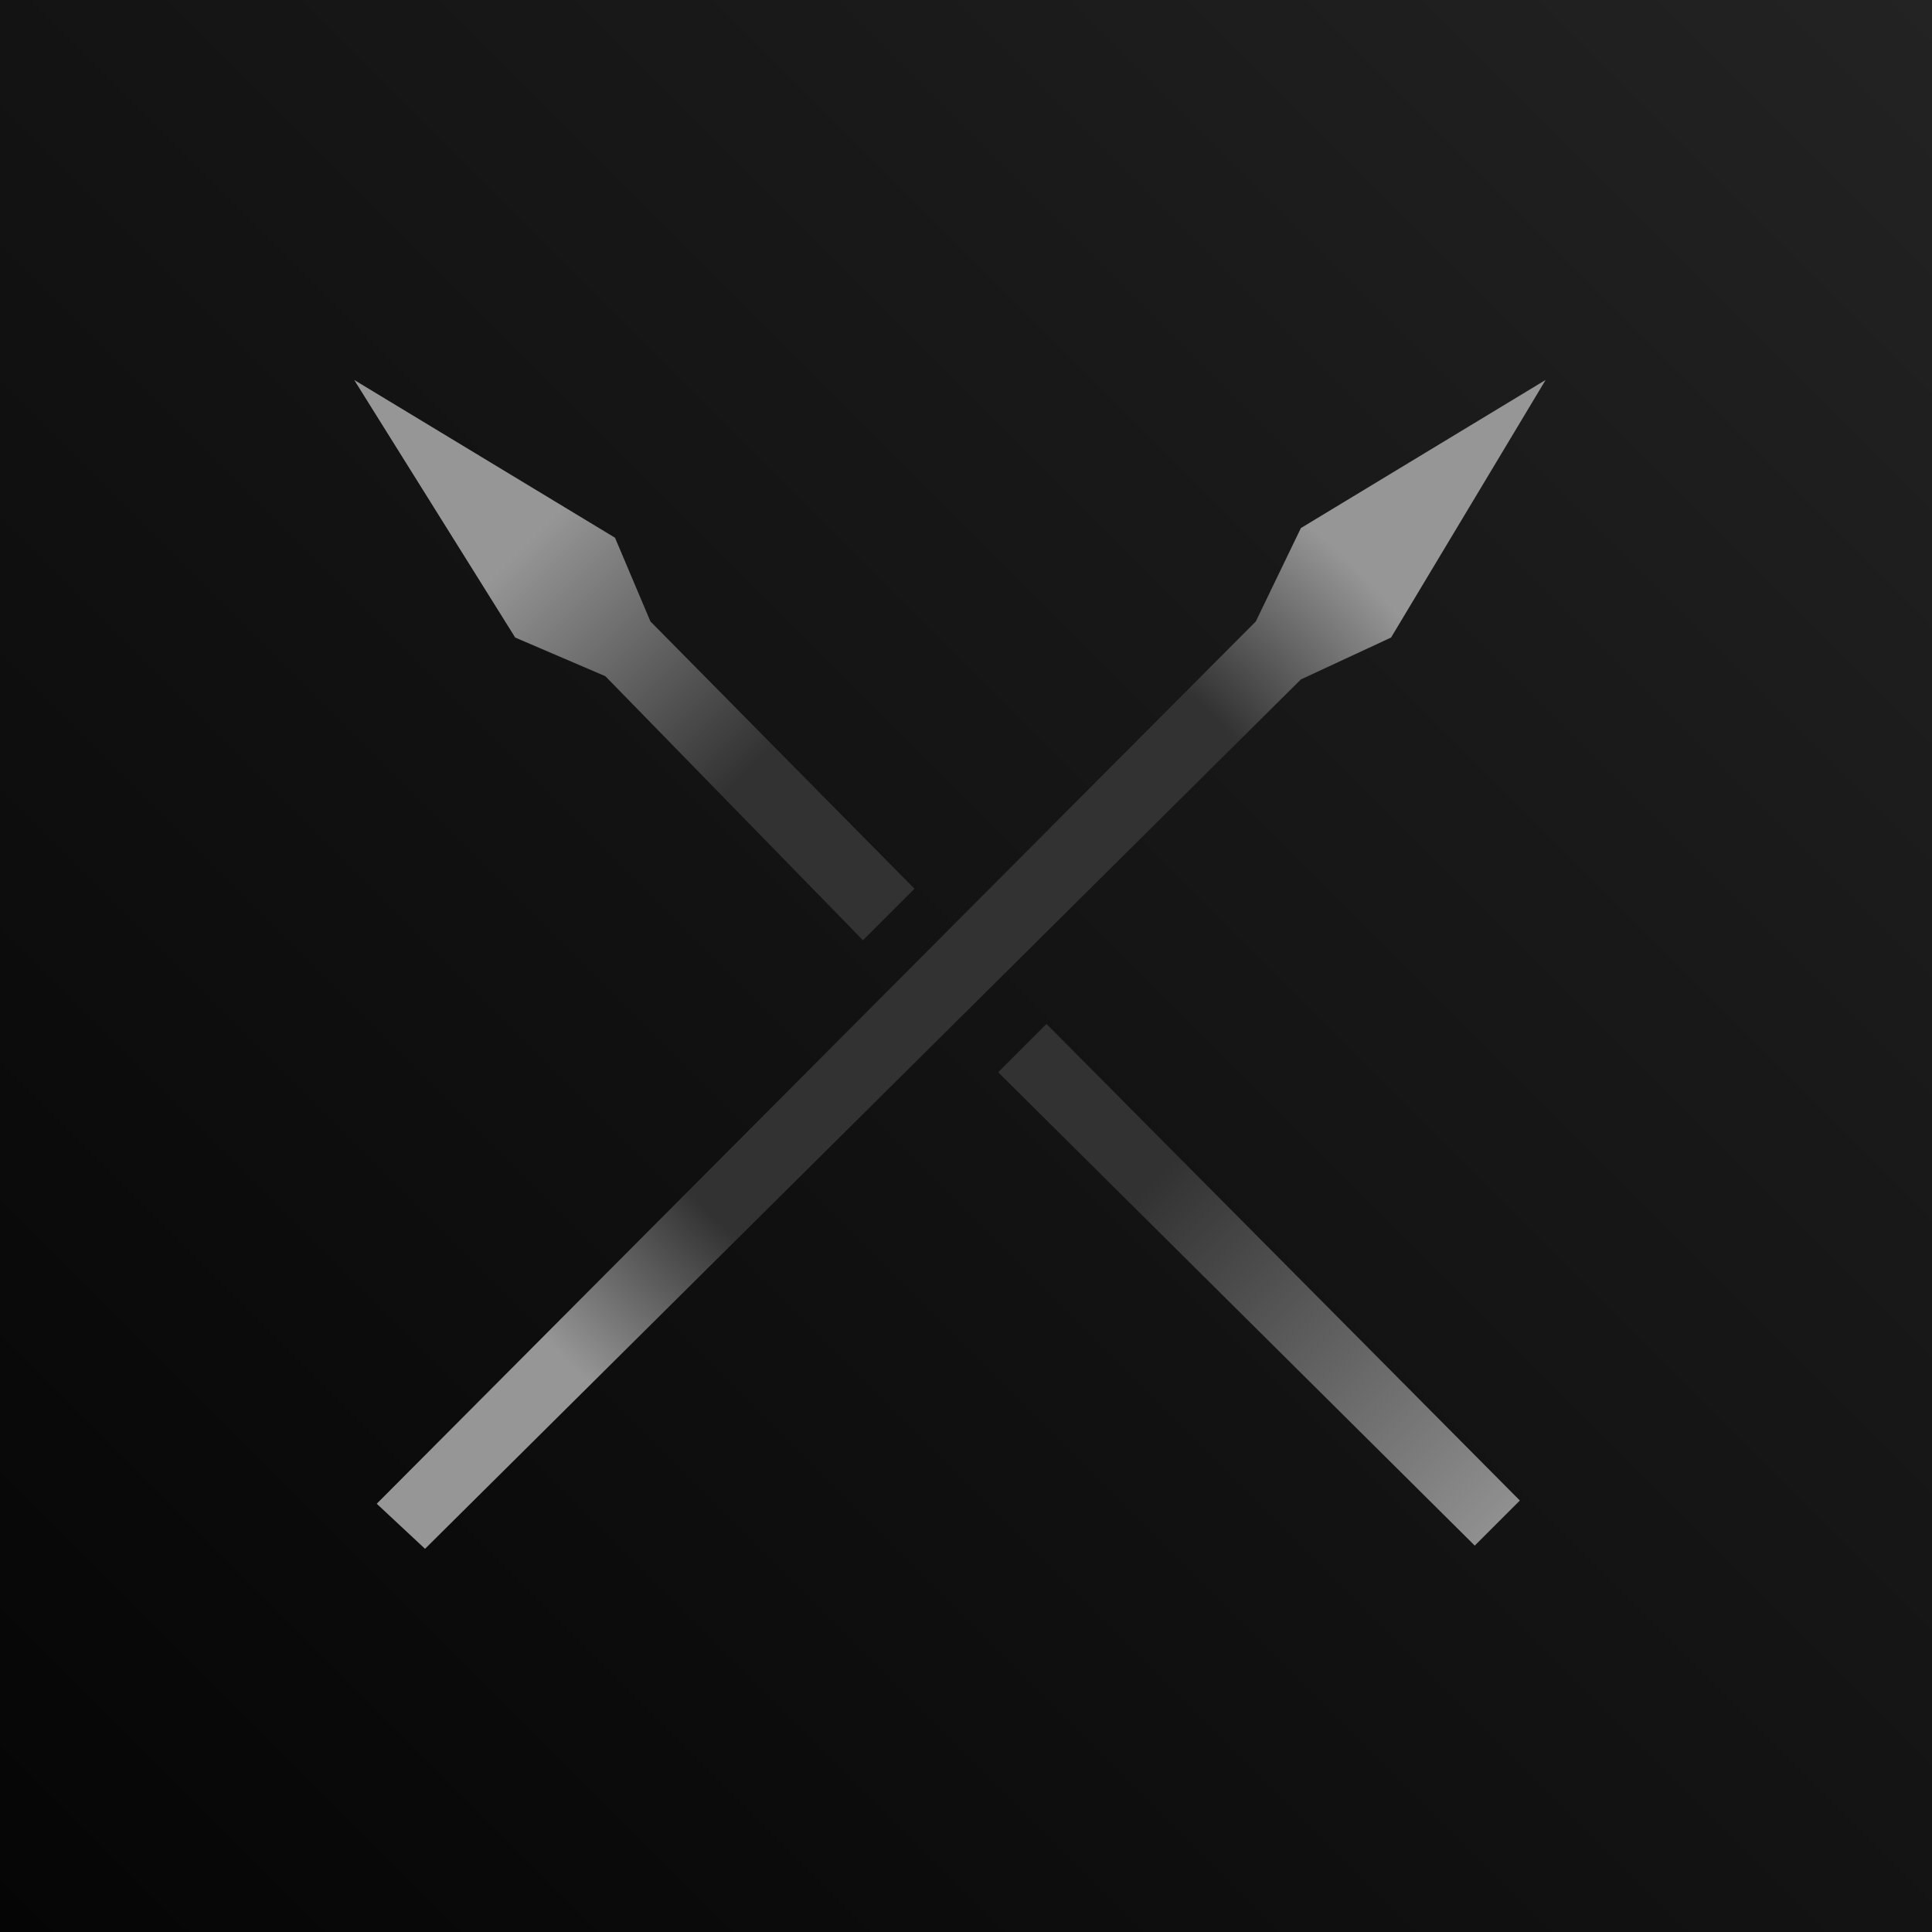
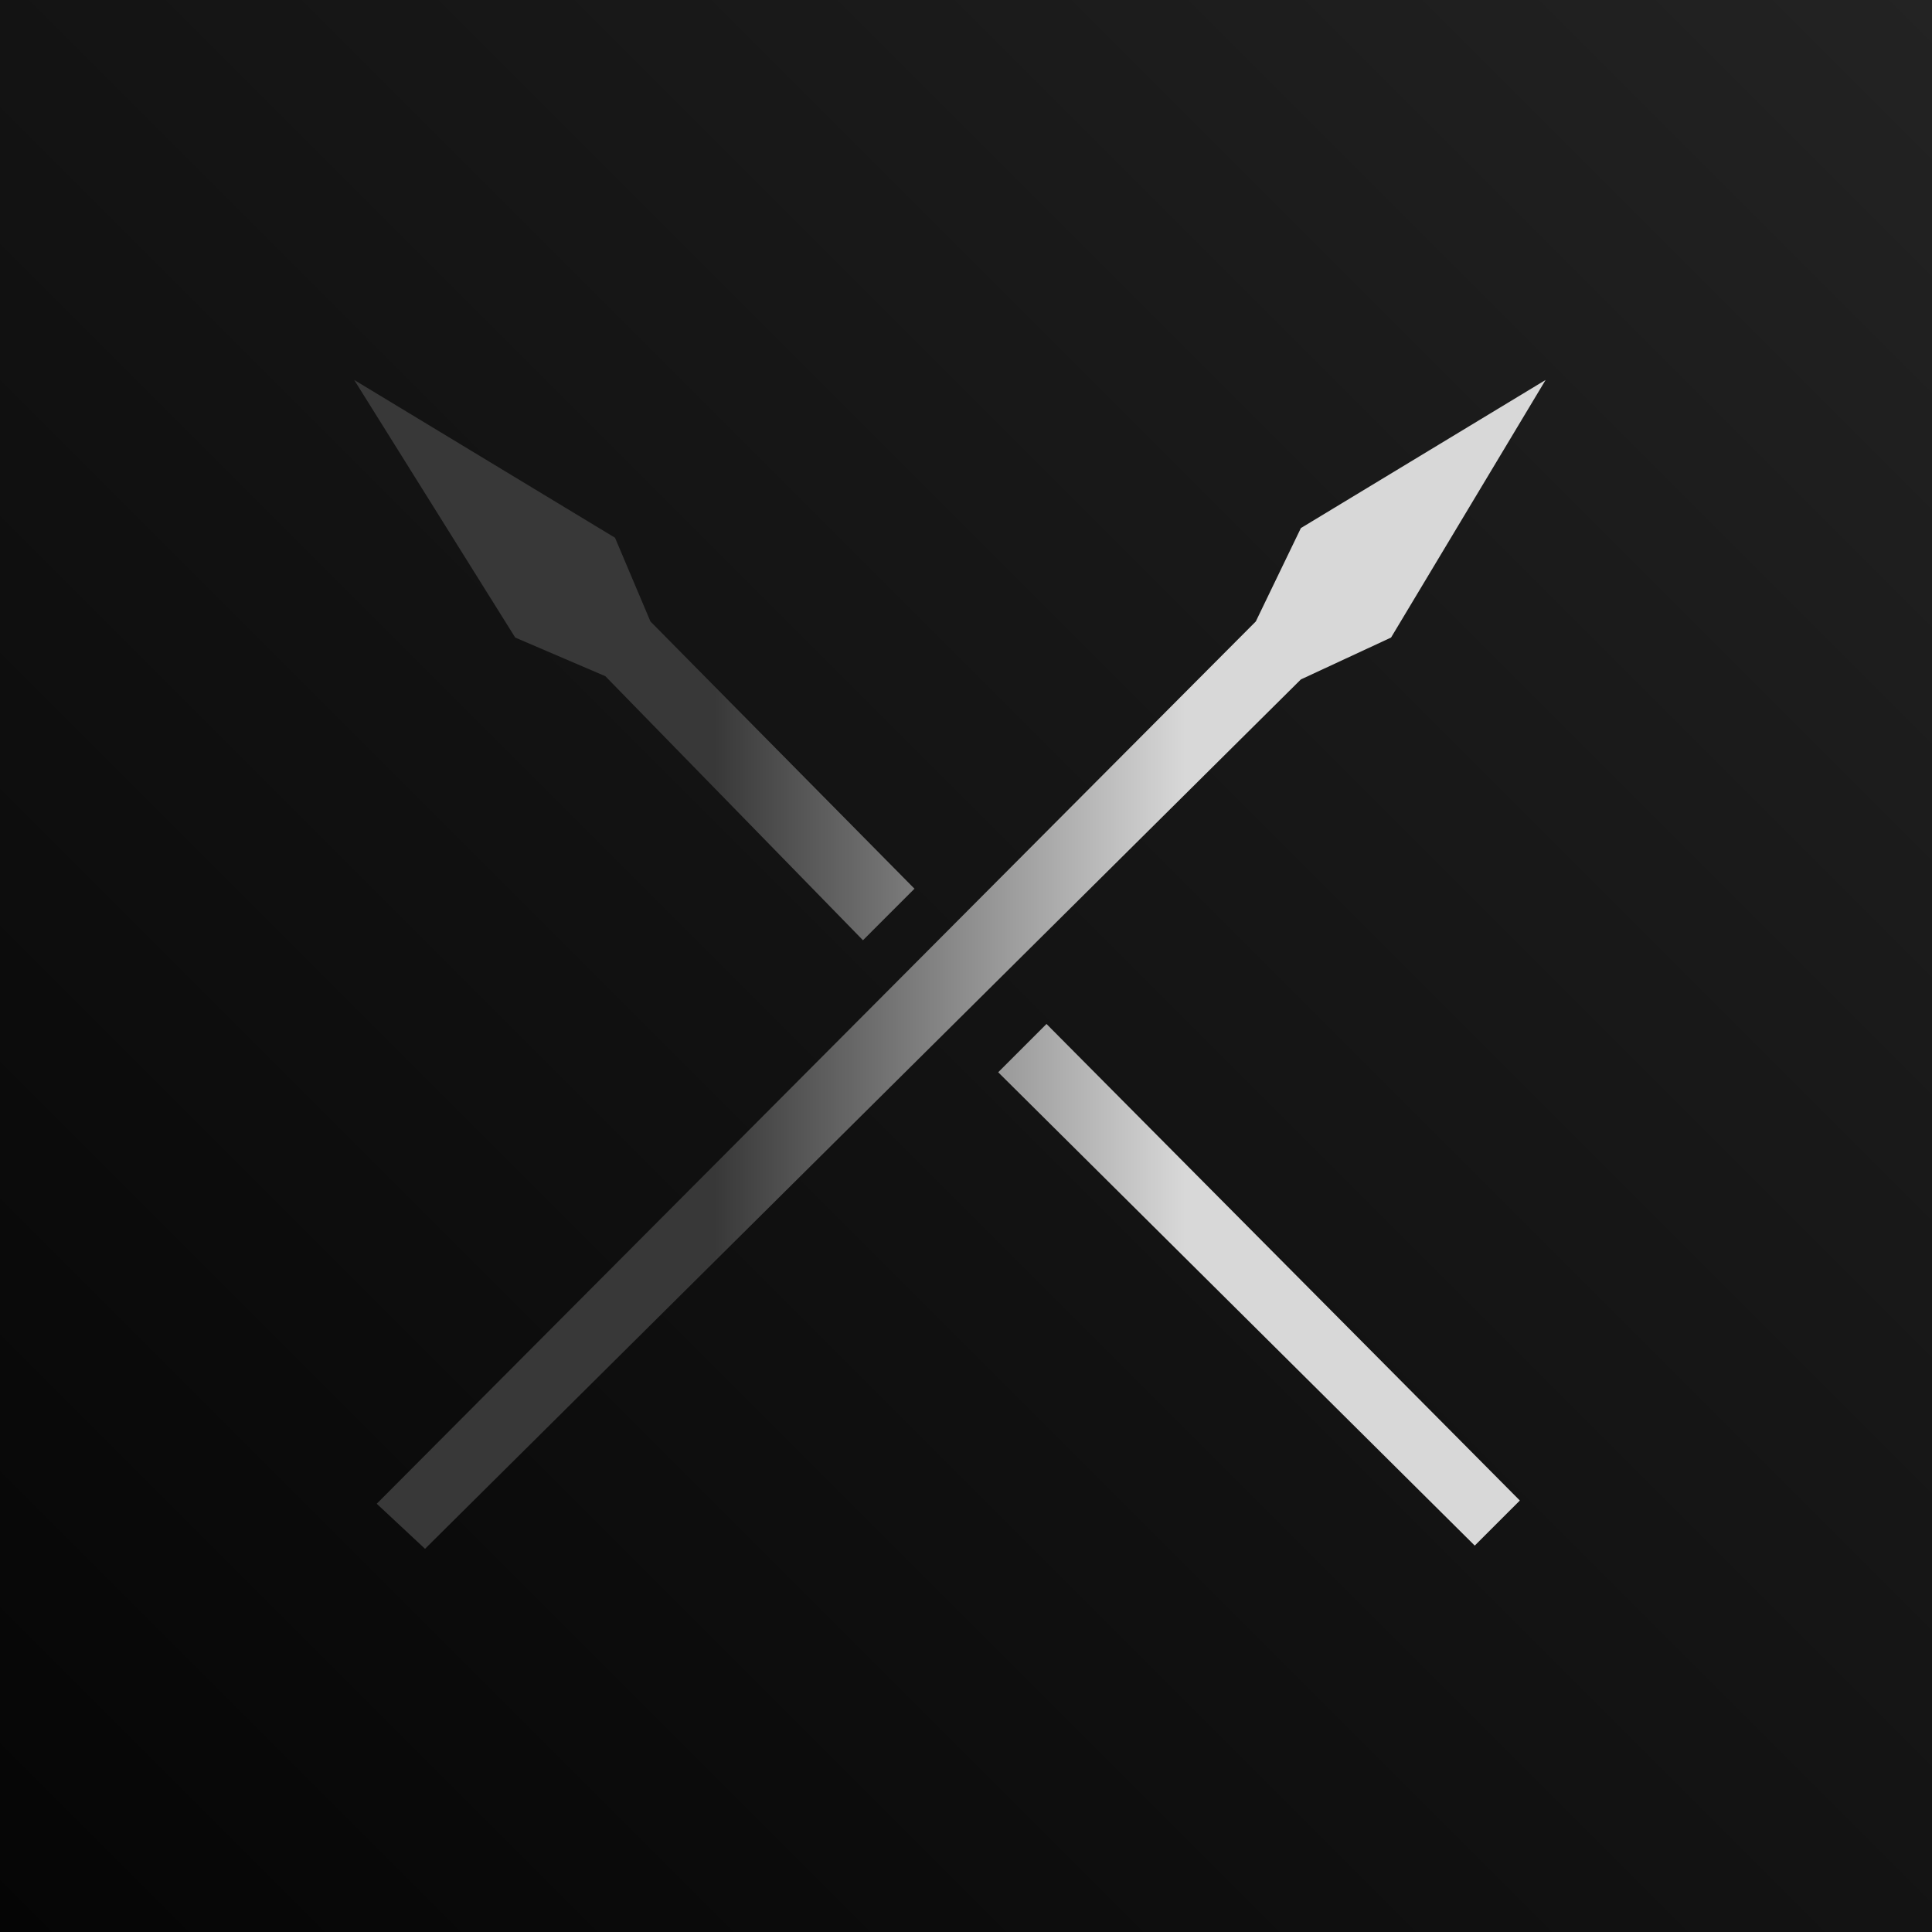
<svg xmlns="http://www.w3.org/2000/svg" viewBox="0 0 600 600" preserveAspectRatio="xMidYMid meet" width="600px" height="600px">
  <defs>
    <linearGradient id="background" x1="0%" y1="100%" x2="100%" y2="0%">
      <stop offset="0%" style="stop-color:rgb(5,5,5);stop-opacity:1" />
      <stop offset="70%" style="stop-color:rgb(25,25,25);stop-opacity:1" />
      <stop offset="100%" style="stop-color:rgb(35,35,35);stop-opacity:1" />
    </linearGradient>
-     <linearGradient id="spear1" x1="100%" y1="100%" x2="0%" y2="0%">
-       <stop offset="30%" stop-color="rgb(50,50,50)" />
-       <stop offset="70%" stop-color="rgb(150,150,150)" />
+     <linearGradient id="spear" x1="0%" y1="0%" x2="100%" y2="0%">
+       <stop stop-color="#383838" offset="30%" />
+       <stop stop-color="#d8d8d8" offset="70%" />
    </linearGradient>
-     <linearGradient id="spear2" x1="0%" y1="0%" x2="100%" y2="100%">
-       <stop offset="30%" stop-color="rgb(50,50,50)" />
-       <stop offset="70" stop-color="rgb(150,150,150)" />
-     </linearGradient>
-     <radialGradient id="spear3">
-       <stop offset="60%" stop-color="rgb(50,50,50)" />
-       <stop offset="95%" stop-color="rgb(150,150,150)" />
-     </radialGradient>
  </defs>
  <rect fill="url(#background)" width="600" height="600" />
-   <g stroke-width="1px" transform="translate(110 118)">
-     <path d="M0 0 L50 80 L78 92 L158 174 L174 158 L92 75 L81 49 L0 0 Z" fill="url(#spear1)" />
-     <path d="M200 215 L348 362 L362 348 L215 200 Z" fill="url(#spear2)" />
-     <path d="M370 0 L294 46 L280 75 L7 349 L22 363 L294 93 L322 80 Z" fill="url(#spear3)" />
-   </g>
+   <path fill="url(#spear)" transform="translate(110 118)" d="M0 0 L50 80 L78 92 L158 174 L174 158 L92 75 L81 49 L0 0 Z M200 215 L348 362 L362 348 L215 200 Z M370 0 L294 46 L280 75 L7 349 L22 363 L294 93 L322 80 Z" />
</svg>
